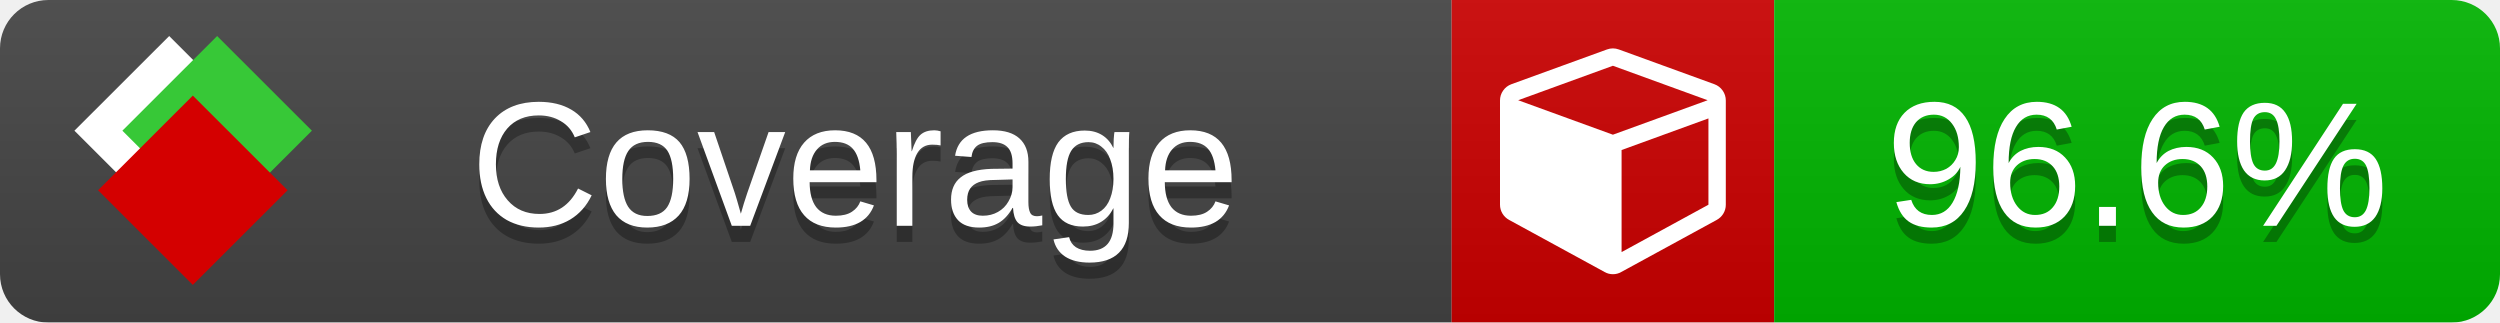
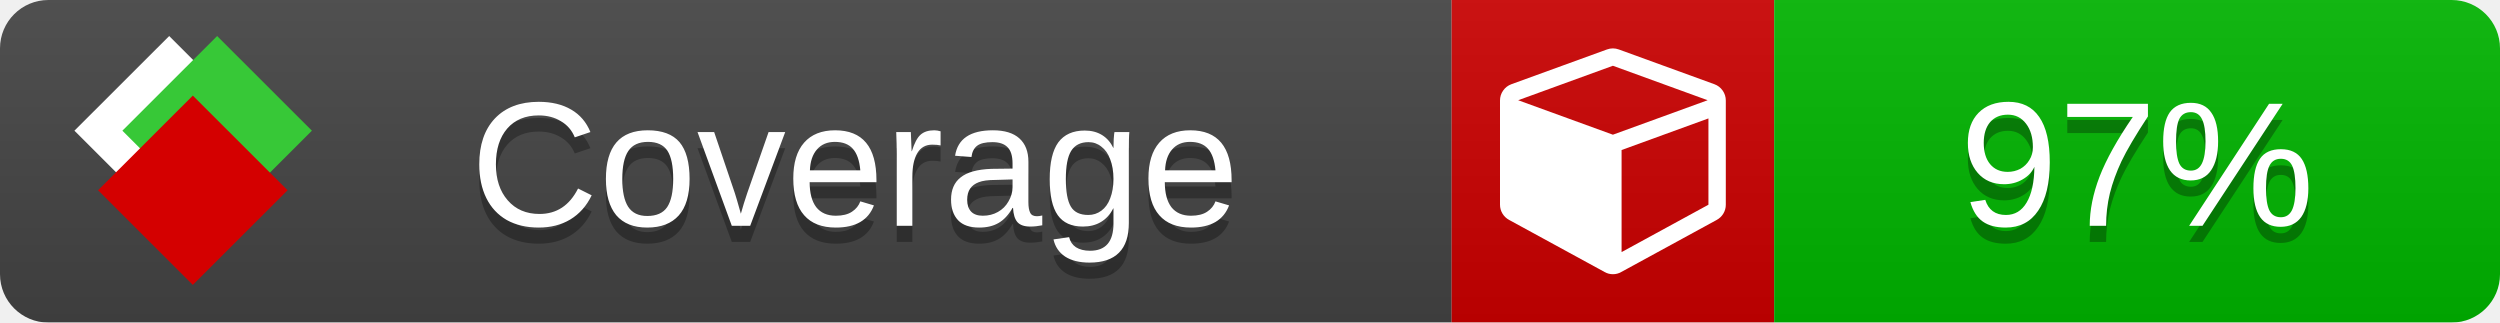
<svg xmlns="http://www.w3.org/2000/svg" xmlns:xlink="http://www.w3.org/1999/xlink" width="155" height="20">
  <style type="text/css">
          
            @keyframes fade1 {
                0% { visibility: visible; opacity: 1; }
               23% { visibility: visible; opacity: 1; }
               25% { visibility: hidden; opacity: 0; }
               48% { visibility: hidden; opacity: 0; }
               50% { visibility: hidden; opacity: 0; }
               73% { visibility: hidden; opacity: 0; }
               75% { visibility: hidden; opacity: 0; }
               98% { visibility: hidden; opacity: 0; }
              100% { visibility: visible; opacity: 1; }
            }
            @keyframes fade2 {
                0% { visibility: hidden; opacity: 0; }
               23% { visibility: hidden; opacity: 0; }
               25% { visibility: visible; opacity: 1; }
               48% { visibility: visible; opacity: 1; }
               50% { visibility: hidden; opacity: 0; }
               73% { visibility: hidden; opacity: 0; }
               75% { visibility: hidden; opacity: 0; }
               98% { visibility: hidden; opacity: 0; }
              100% { visibility: hidden; opacity: 0; }
            }
            @keyframes fade3 {
                0% { visibility: hidden; opacity: 0; }
               23% { visibility: hidden; opacity: 0; }
               25% { visibility: hidden; opacity: 0; }
               48% { visibility: hidden; opacity: 0; }
               50% { visibility: visible; opacity: 1; }
               73% { visibility: visible; opacity: 1; }
               75% { visibility: hidden; opacity: 0; }
               98% { visibility: hidden; opacity: 0; }
              100% { visibility: hidden; opacity: 0; }
            }
            @keyframes fade4 {
                0% { visibility: hidden; opacity: 0; }
               23% { visibility: hidden; opacity: 0; }
               25% { visibility: hidden; opacity: 0; }
               48% { visibility: hidden; opacity: 0; }
               50% { visibility: hidden; opacity: 0; }
               73% { visibility: hidden; opacity: 0; }
               75% { visibility: visible; opacity: 1; }
               98% { visibility: visible; opacity: 1; }
              100% { visibility: hidden; opacity: 0; }
            }
            .linecoverage {
                animation-duration: 15s;
                animation-name: fade1;
                animation-iteration-count: infinite;
            }
            .branchcoverage {
                animation-duration: 15s;
                animation-name: fade2;
                animation-iteration-count: infinite;
            }
            .methodcoverage {
                animation-duration: 15s;
                animation-name: fade3;
                animation-iteration-count: infinite;
            }
            .fullmethodcoverage {
                animation-duration: 15s;
                animation-name: fade4;
                animation-iteration-count: infinite;
            }
          
    </style>
  <defs>
    <linearGradient id="gradient" x2="0" y2="100%">
      <stop offset="0" stop-color="#bbb" stop-opacity=".1" />
      <stop offset="1" stop-opacity=".1" />
    </linearGradient>
    <linearGradient id="c">
      <stop offset="0" stop-color="#d40000" />
      <stop offset="1" stop-color="#ff2a2a" />
    </linearGradient>
    <linearGradient id="a">
      <stop offset="0" stop-color="#e0e0de" />
      <stop offset="1" stop-color="#fff" />
    </linearGradient>
    <linearGradient id="b">
      <stop offset="0" stop-color="#37c837" />
      <stop offset="1" stop-color="#217821" />
    </linearGradient>
    <linearGradient xlink:href="#a" id="e" x1="106.44" x2="69.96" y1="-11.96" y2="-46.84" gradientTransform="matrix(-.8426 -.00045 -.00045 -.8426 -94.27 -75.82)" gradientUnits="userSpaceOnUse" />
    <linearGradient xlink:href="#b" id="f" x1="56.19" x2="77.97" y1="-23.45" y2="10.62" gradientTransform="matrix(.8426 .00045 .00045 .8426 94.27 75.82)" gradientUnits="userSpaceOnUse" />
    <linearGradient xlink:href="#c" id="g" x1="79.98" x2="132.9" y1="10.79" y2="10.79" gradientTransform="matrix(.8426 .00045 .00045 .8426 94.27 75.82)" gradientUnits="userSpaceOnUse" />
    <mask id="mask">
      <rect width="155" height="20" rx="3" fill="#fff" />
    </mask>
    <g id="icon" transform="matrix(.04486 0 0 .04481 -.48 -.63)">
      <rect width="52.92" height="52.92" x="-109.72" y="-27.13" fill="url(#e)" transform="rotate(-135)" />
      <rect width="52.92" height="52.92" x="70.19" y="-39.18" fill="url(#f)" transform="rotate(45)" />
      <rect width="52.92" height="52.92" x="80.05" y="-15.74" fill="url(#g)" transform="rotate(45)" />
    </g>
  </defs>
  <g mask="url(#mask)">
    <rect x="0" y="0" width="90" height="20" fill="#444" />
    <rect x="90" y="0" width="20" height="20" fill="#c00" />
    <rect x="110" y="0" width="45" height="20" fill="#00B600" />
    <rect x="0" y="0" width="155" height="20" fill="url(#gradient)" />
  </g>
  <g>
    <path class="" fill="#fff" d="m 100.538,15.629 5.385,-2.936 v -5.351 l -5.385,1.96 z M 100,8.351 105.873,6.214 100,4.077 94.127,6.214 Z m 7,-2.12 v 6.462 q 0,0.294 -0.151,0.547 -0.151,0.252 -0.412,0.395 l -5.923,3.231 q -0.236,0.135 -0.513,0.135 -0.278,0 -0.513,-0.135 l -5.923,-3.231 Q 93.303,13.492 93.151,13.239 93,12.987 93,12.692 v -6.462 q 0,-0.337 0.194,-0.614 0.194,-0.278 0.513,-0.395 l 5.923,-2.154 q 0.185,-0.067 0.37,-0.067 0.185,0 0.37,0.067 l 5.923,2.154 q 0.32,0.118 0.513,0.395 Q 107,5.894 107,6.231 Z" />
  </g>
  <g fill="#fff" text-anchor="middle" font-family="Verdana,Arial,Geneva,sans-serif" font-size="11">
    <a xlink:href="https://github.com/danielpalme/ReportGenerator" target="_top">
      <use xlink:href="#icon" transform="translate(3,1) scale(3.5)" />
    </a>
    <text x="53" y="15" fill="#010101" fill-opacity=".3">Coverage</text>
    <text x="53" y="14" fill="#fff">Coverage</text>
-     <text class="" x="132.5" y="15" fill="#010101" fill-opacity=".3">96.6%</text>
-     <text class="" x="132.5" y="14">96.6%</text>
+     <text class="" x="132.5" y="15" fill="#010101" fill-opacity=".3">97%</text>
+     <text class="" x="132.5" y="14">97%</text>
  </g>
  <g>
    <rect class="" x="90" y="0" width="65" height="20" fill-opacity="0" />
  </g>
</svg>
